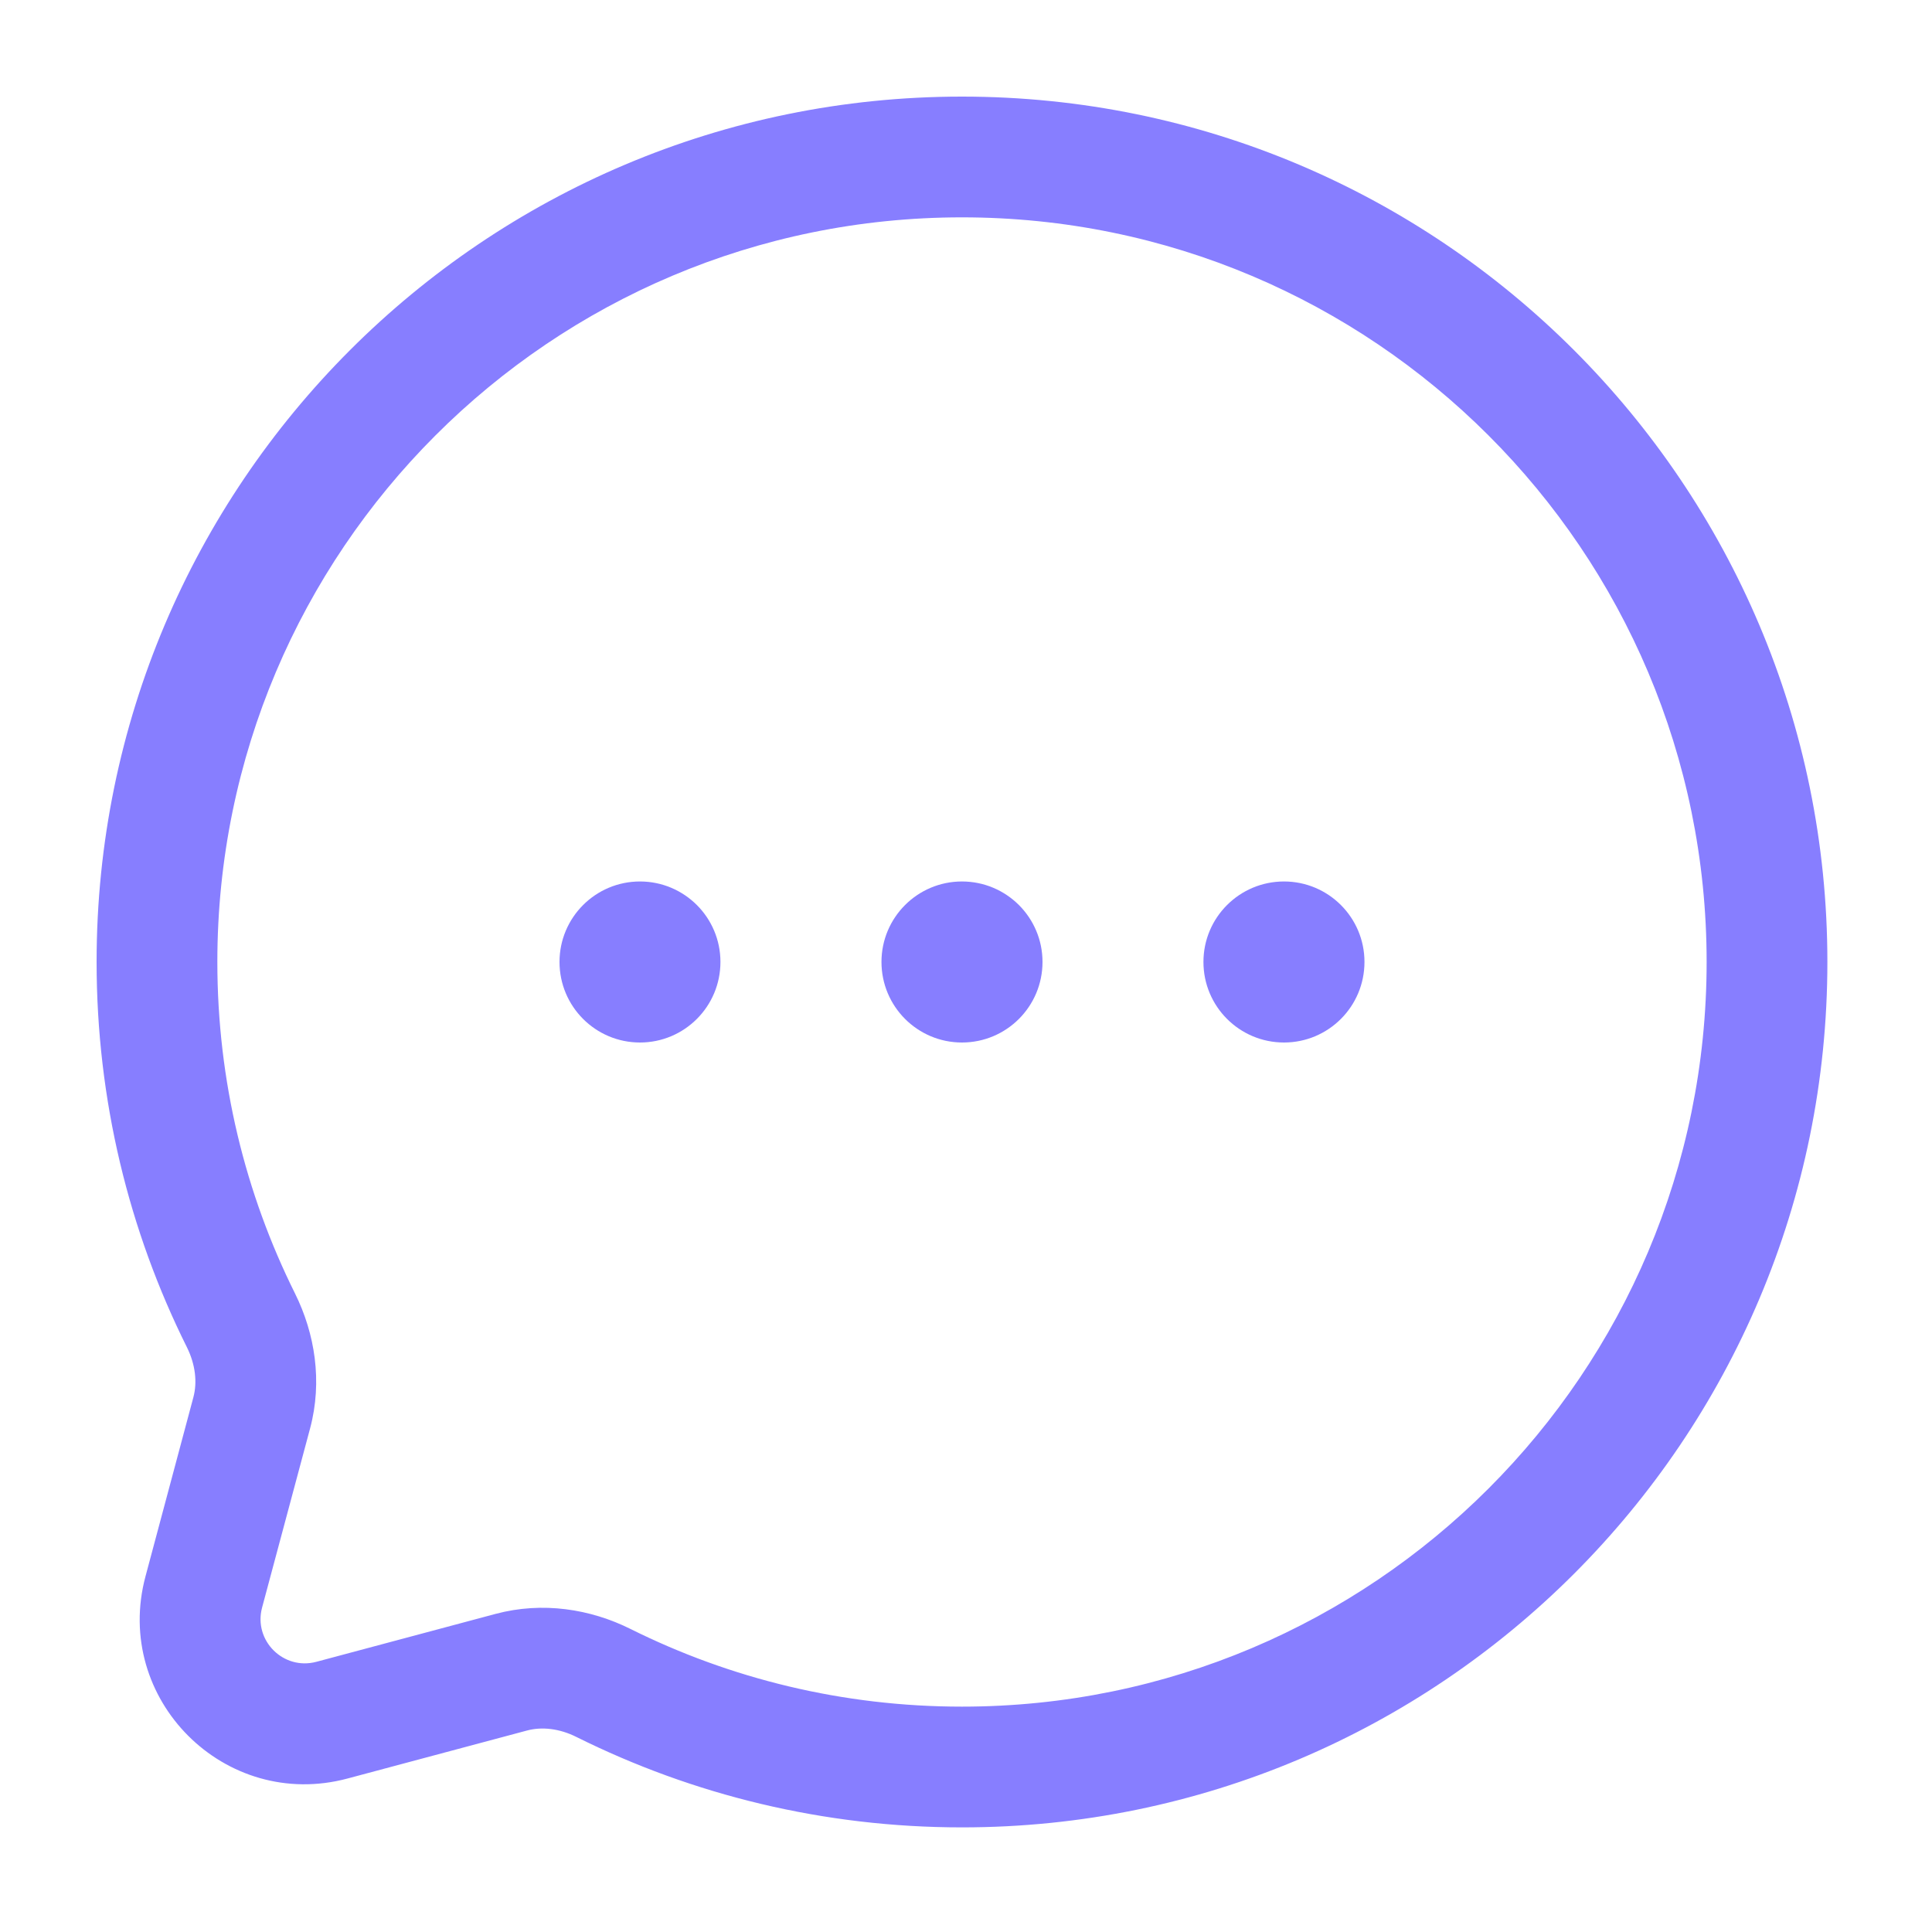
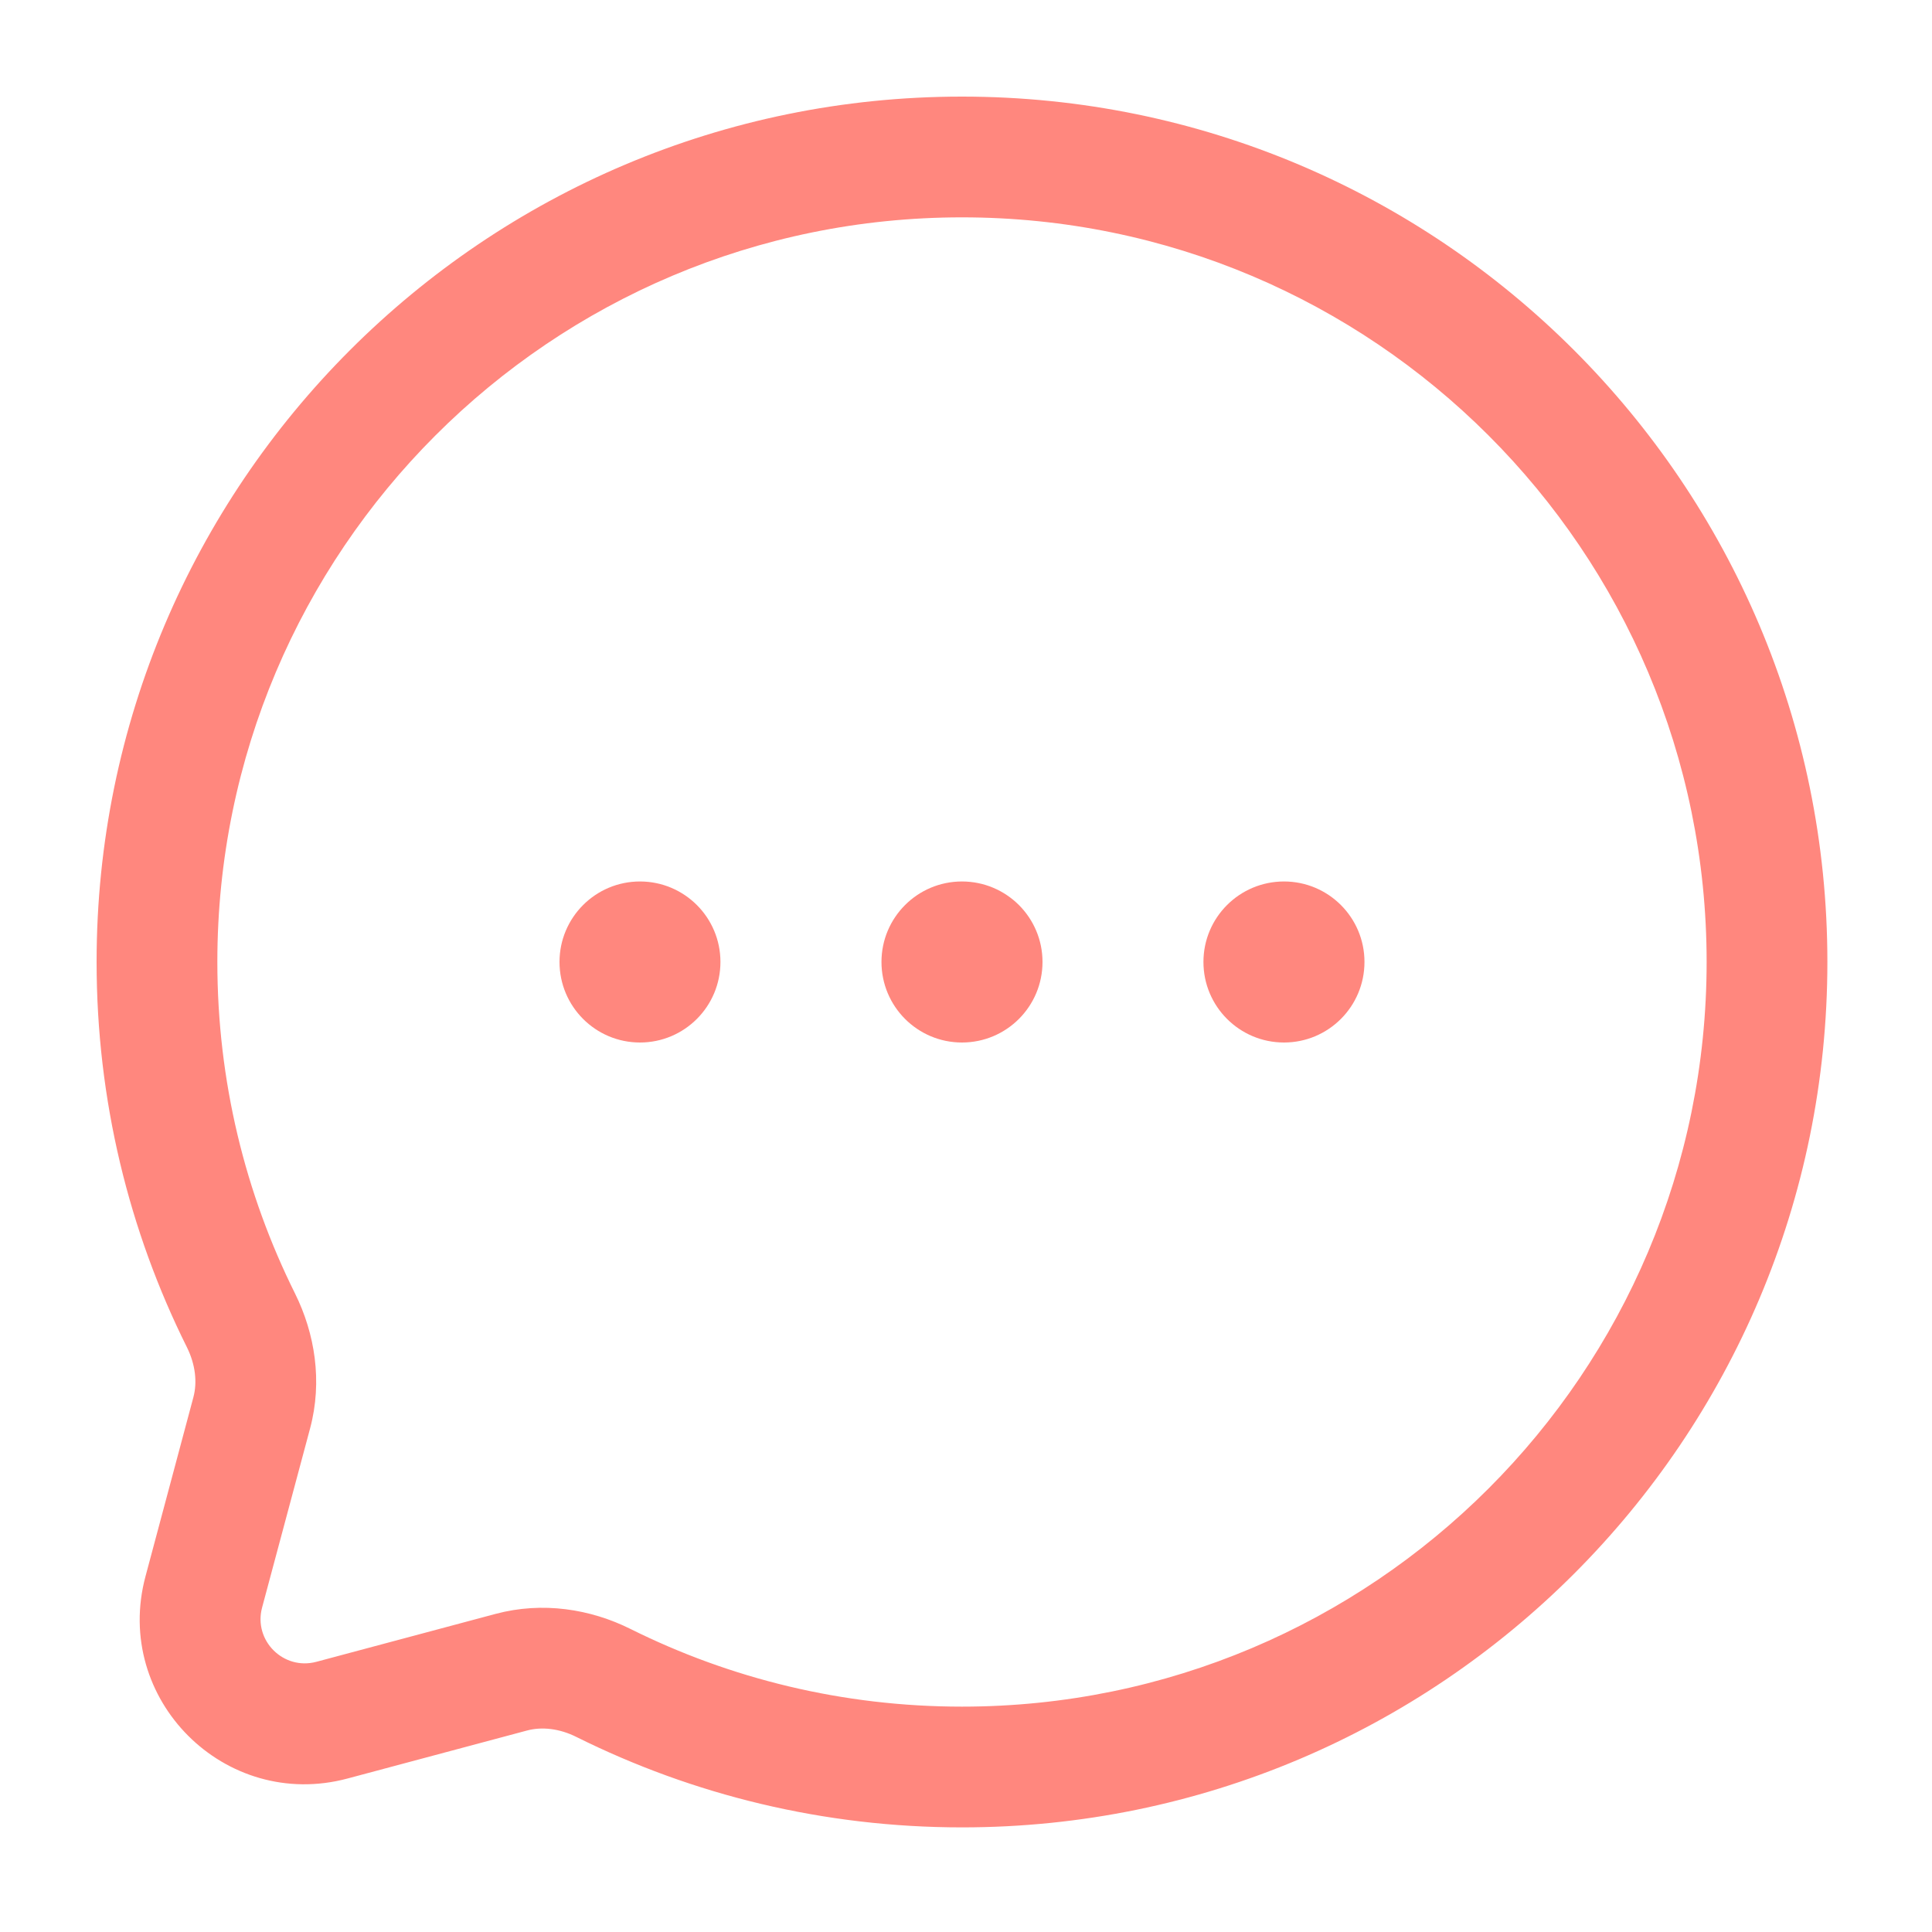
<svg xmlns="http://www.w3.org/2000/svg" width="20" height="20" viewBox="0 0 20 20" fill="none">
-   <path d="M7.458 9.958C7.458 10.419 7.085 10.792 6.625 10.792C6.165 10.792 5.792 10.419 5.792 9.958C5.792 9.498 6.165 9.125 6.625 9.125C7.085 9.125 7.458 9.498 7.458 9.958Z" fill="#877EFF" />
-   <path d="M10.792 9.958C10.792 10.419 10.419 10.792 9.958 10.792C9.498 10.792 9.125 10.419 9.125 9.958C9.125 9.498 9.498 9.125 9.958 9.125C10.419 9.125 10.792 9.498 10.792 9.958Z" fill="#877EFF" />
-   <path d="M14.125 9.958C14.125 10.419 13.752 10.792 13.292 10.792C12.831 10.792 12.458 10.419 12.458 9.958C12.458 9.498 12.831 9.125 13.292 9.125C13.752 9.125 14.125 9.498 14.125 9.958Z" fill="#877EFF" />
-   <path fill-rule="evenodd" clip-rule="evenodd" d="M18.917 9.958C18.917 5.011 14.906 1 9.958 1C5.011 1 1 5.011 1 9.958C1 11.39 1.336 12.745 1.935 13.947C2.024 14.127 2.043 14.31 2.002 14.464L1.506 16.319C1.166 17.589 2.328 18.751 3.598 18.411L5.453 17.915C5.607 17.873 5.79 17.892 5.969 17.982C7.171 18.58 8.526 18.917 9.958 18.917C14.906 18.917 18.917 14.906 18.917 9.958ZM9.958 2.25C14.216 2.25 17.667 5.701 17.667 9.958C17.667 14.216 14.216 17.667 9.958 17.667C8.724 17.667 7.559 17.377 6.527 16.863C6.112 16.656 5.616 16.577 5.13 16.707L3.275 17.203C2.934 17.294 2.622 16.983 2.713 16.642L3.21 14.787C3.34 14.3 3.26 13.805 3.054 13.39C2.54 12.357 2.25 11.193 2.25 9.958C2.25 5.701 5.701 2.25 9.958 2.25Z" fill="#877EFF" />
+   <path d="M7.458 9.958C7.458 10.419 7.085 10.792 6.625 10.792C6.165 10.792 5.792 10.419 5.792 9.958C5.792 9.498 6.165 9.125 6.625 9.125C7.085 9.125 7.458 9.498 7.458 9.958Z" fill="#FF877E" />
+   <path d="M10.792 9.958C10.792 10.419 10.419 10.792 9.958 10.792C9.498 10.792 9.125 10.419 9.125 9.958C9.125 9.498 9.498 9.125 9.958 9.125C10.419 9.125 10.792 9.498 10.792 9.958Z" fill="#FF877E" />
+   <path d="M14.125 9.958C14.125 10.419 13.752 10.792 13.292 10.792C12.831 10.792 12.458 10.419 12.458 9.958C12.458 9.498 12.831 9.125 13.292 9.125C13.752 9.125 14.125 9.498 14.125 9.958Z" fill="#FF877E" />
+   <path fill-rule="evenodd" clip-rule="evenodd" d="M18.917 9.958C18.917 5.011 14.906 1 9.958 1C5.011 1 1 5.011 1 9.958C1 11.39 1.336 12.745 1.935 13.947C2.024 14.127 2.043 14.31 2.002 14.464L1.506 16.319C1.166 17.589 2.328 18.751 3.598 18.411L5.453 17.915C5.607 17.873 5.79 17.892 5.969 17.982C7.171 18.58 8.526 18.917 9.958 18.917C14.906 18.917 18.917 14.906 18.917 9.958ZM9.958 2.25C14.216 2.25 17.667 5.701 17.667 9.958C17.667 14.216 14.216 17.667 9.958 17.667C8.724 17.667 7.559 17.377 6.527 16.863C6.112 16.656 5.616 16.577 5.13 16.707L3.275 17.203C2.934 17.294 2.622 16.983 2.713 16.642L3.21 14.787C3.34 14.3 3.26 13.805 3.054 13.39C2.54 12.357 2.25 11.193 2.25 9.958C2.25 5.701 5.701 2.25 9.958 2.25Z" fill="#FF877E   " />
</svg>
